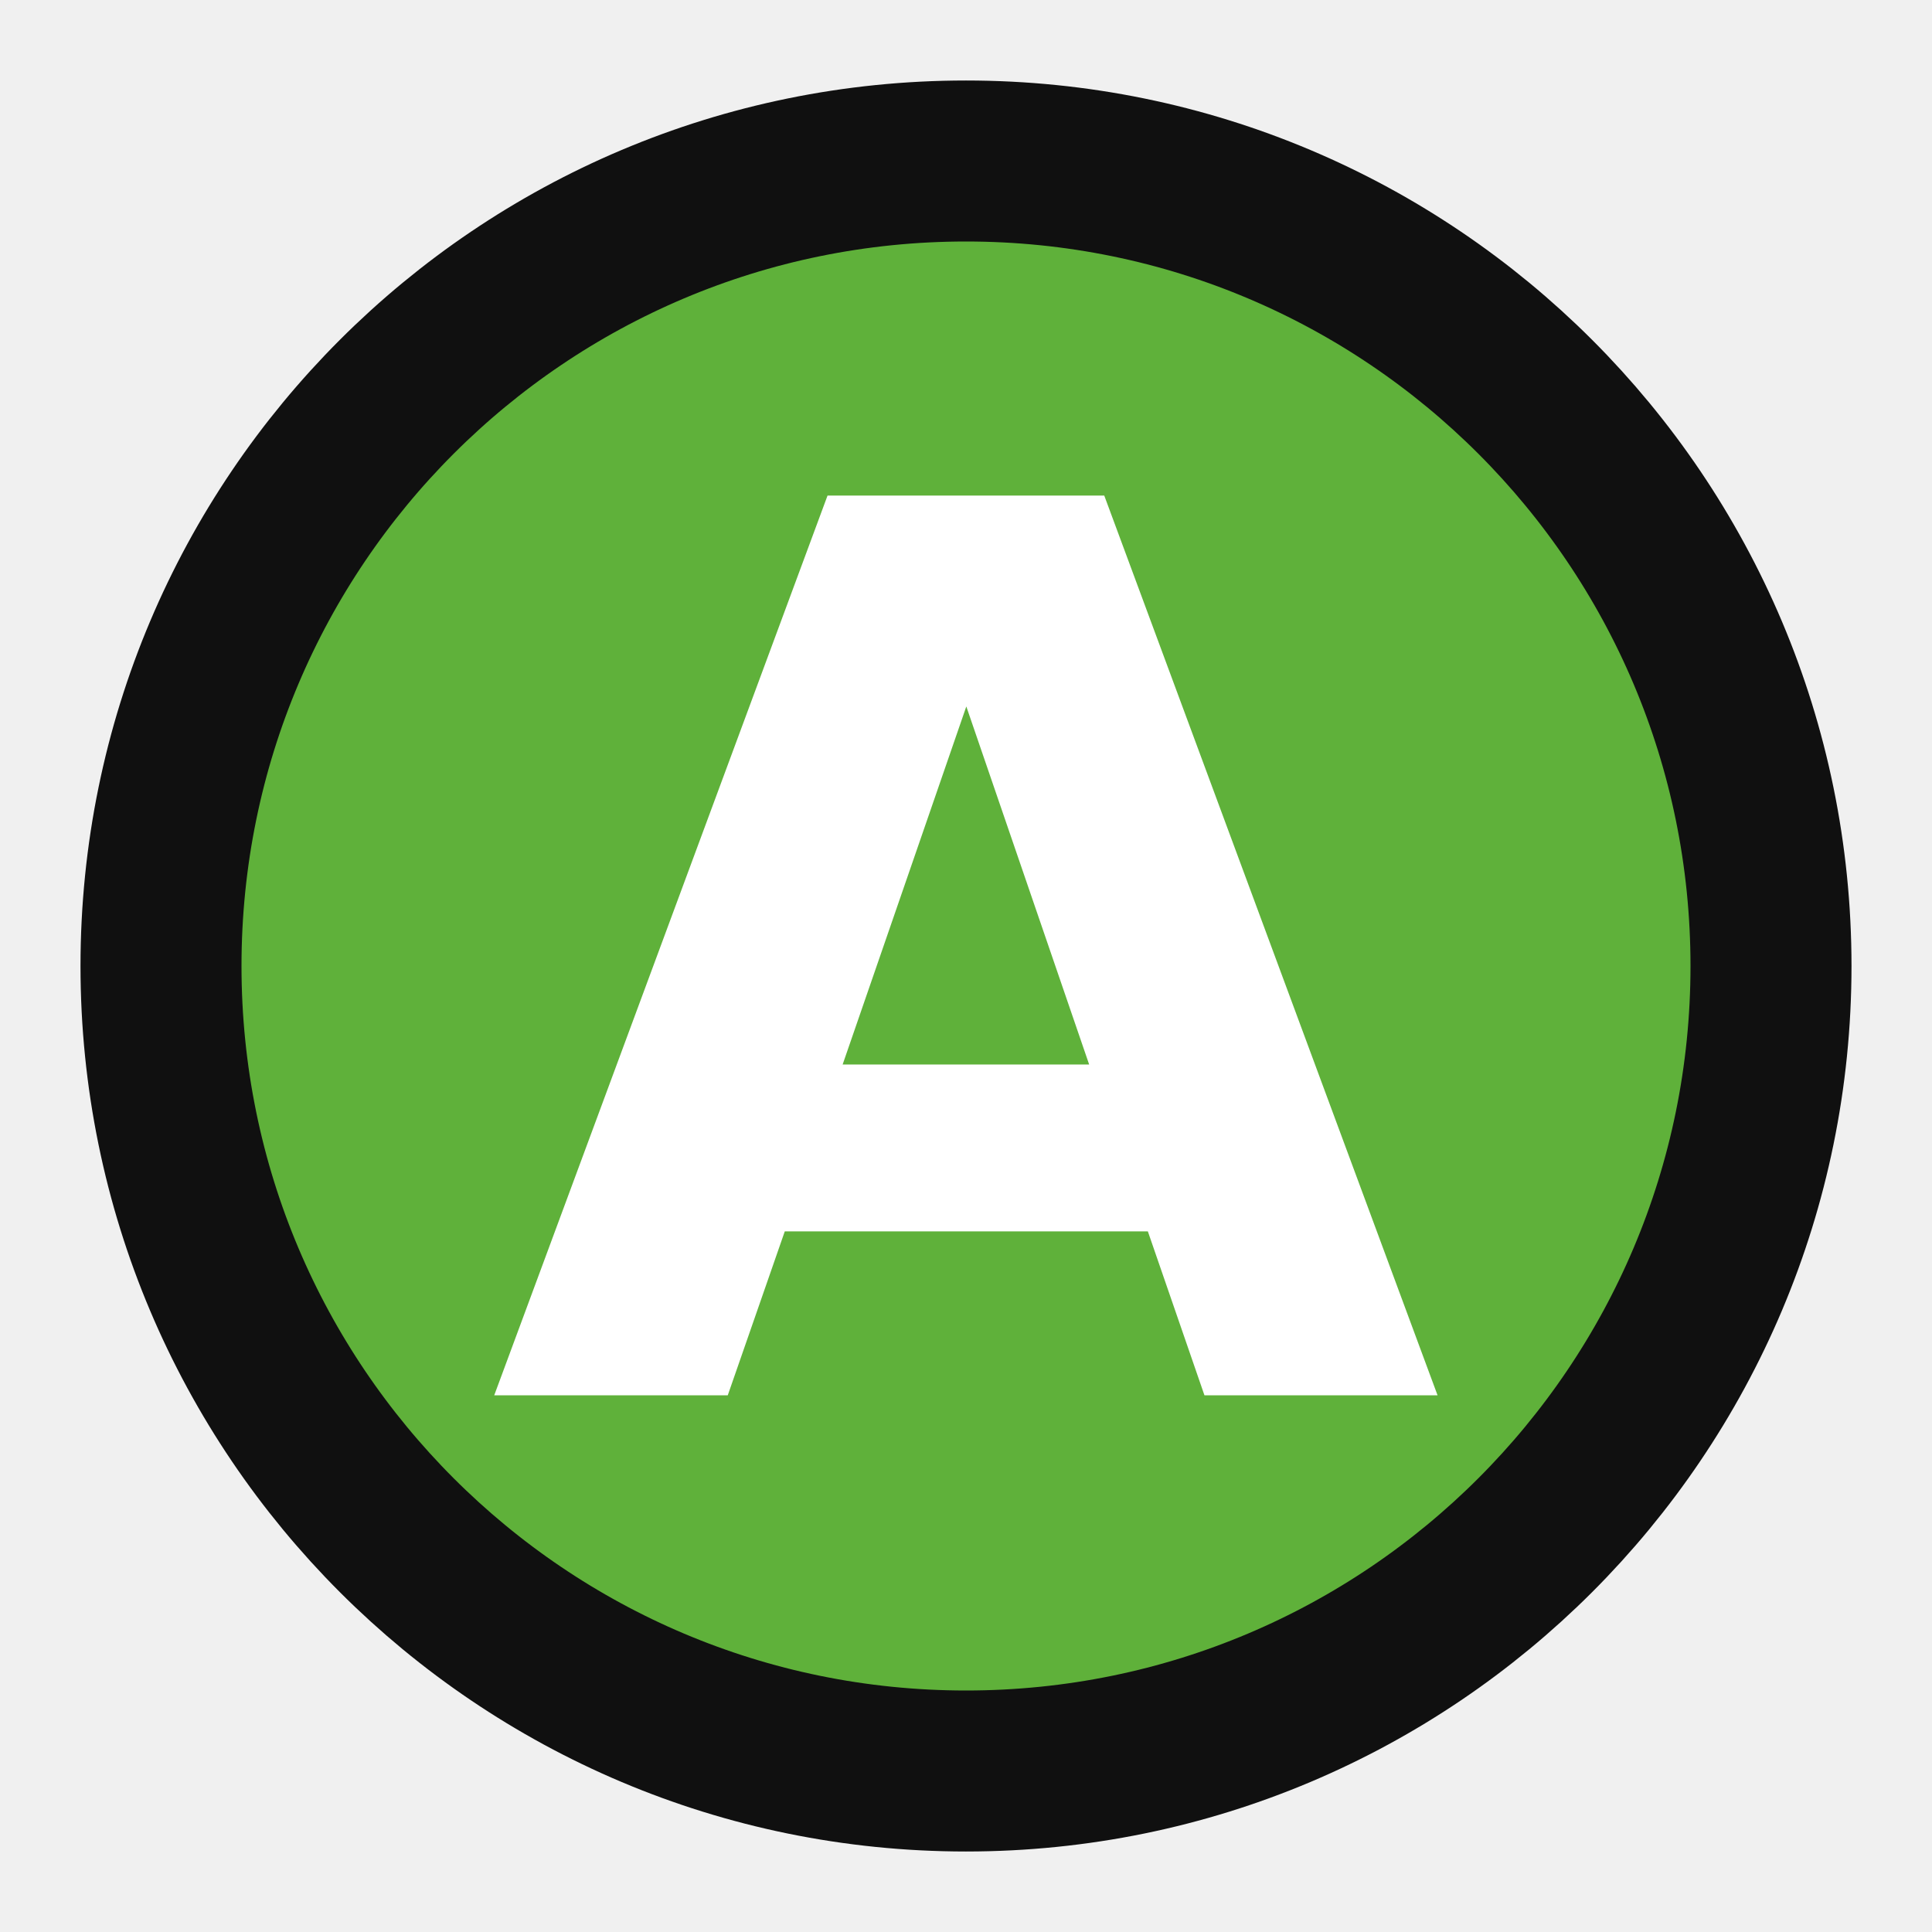
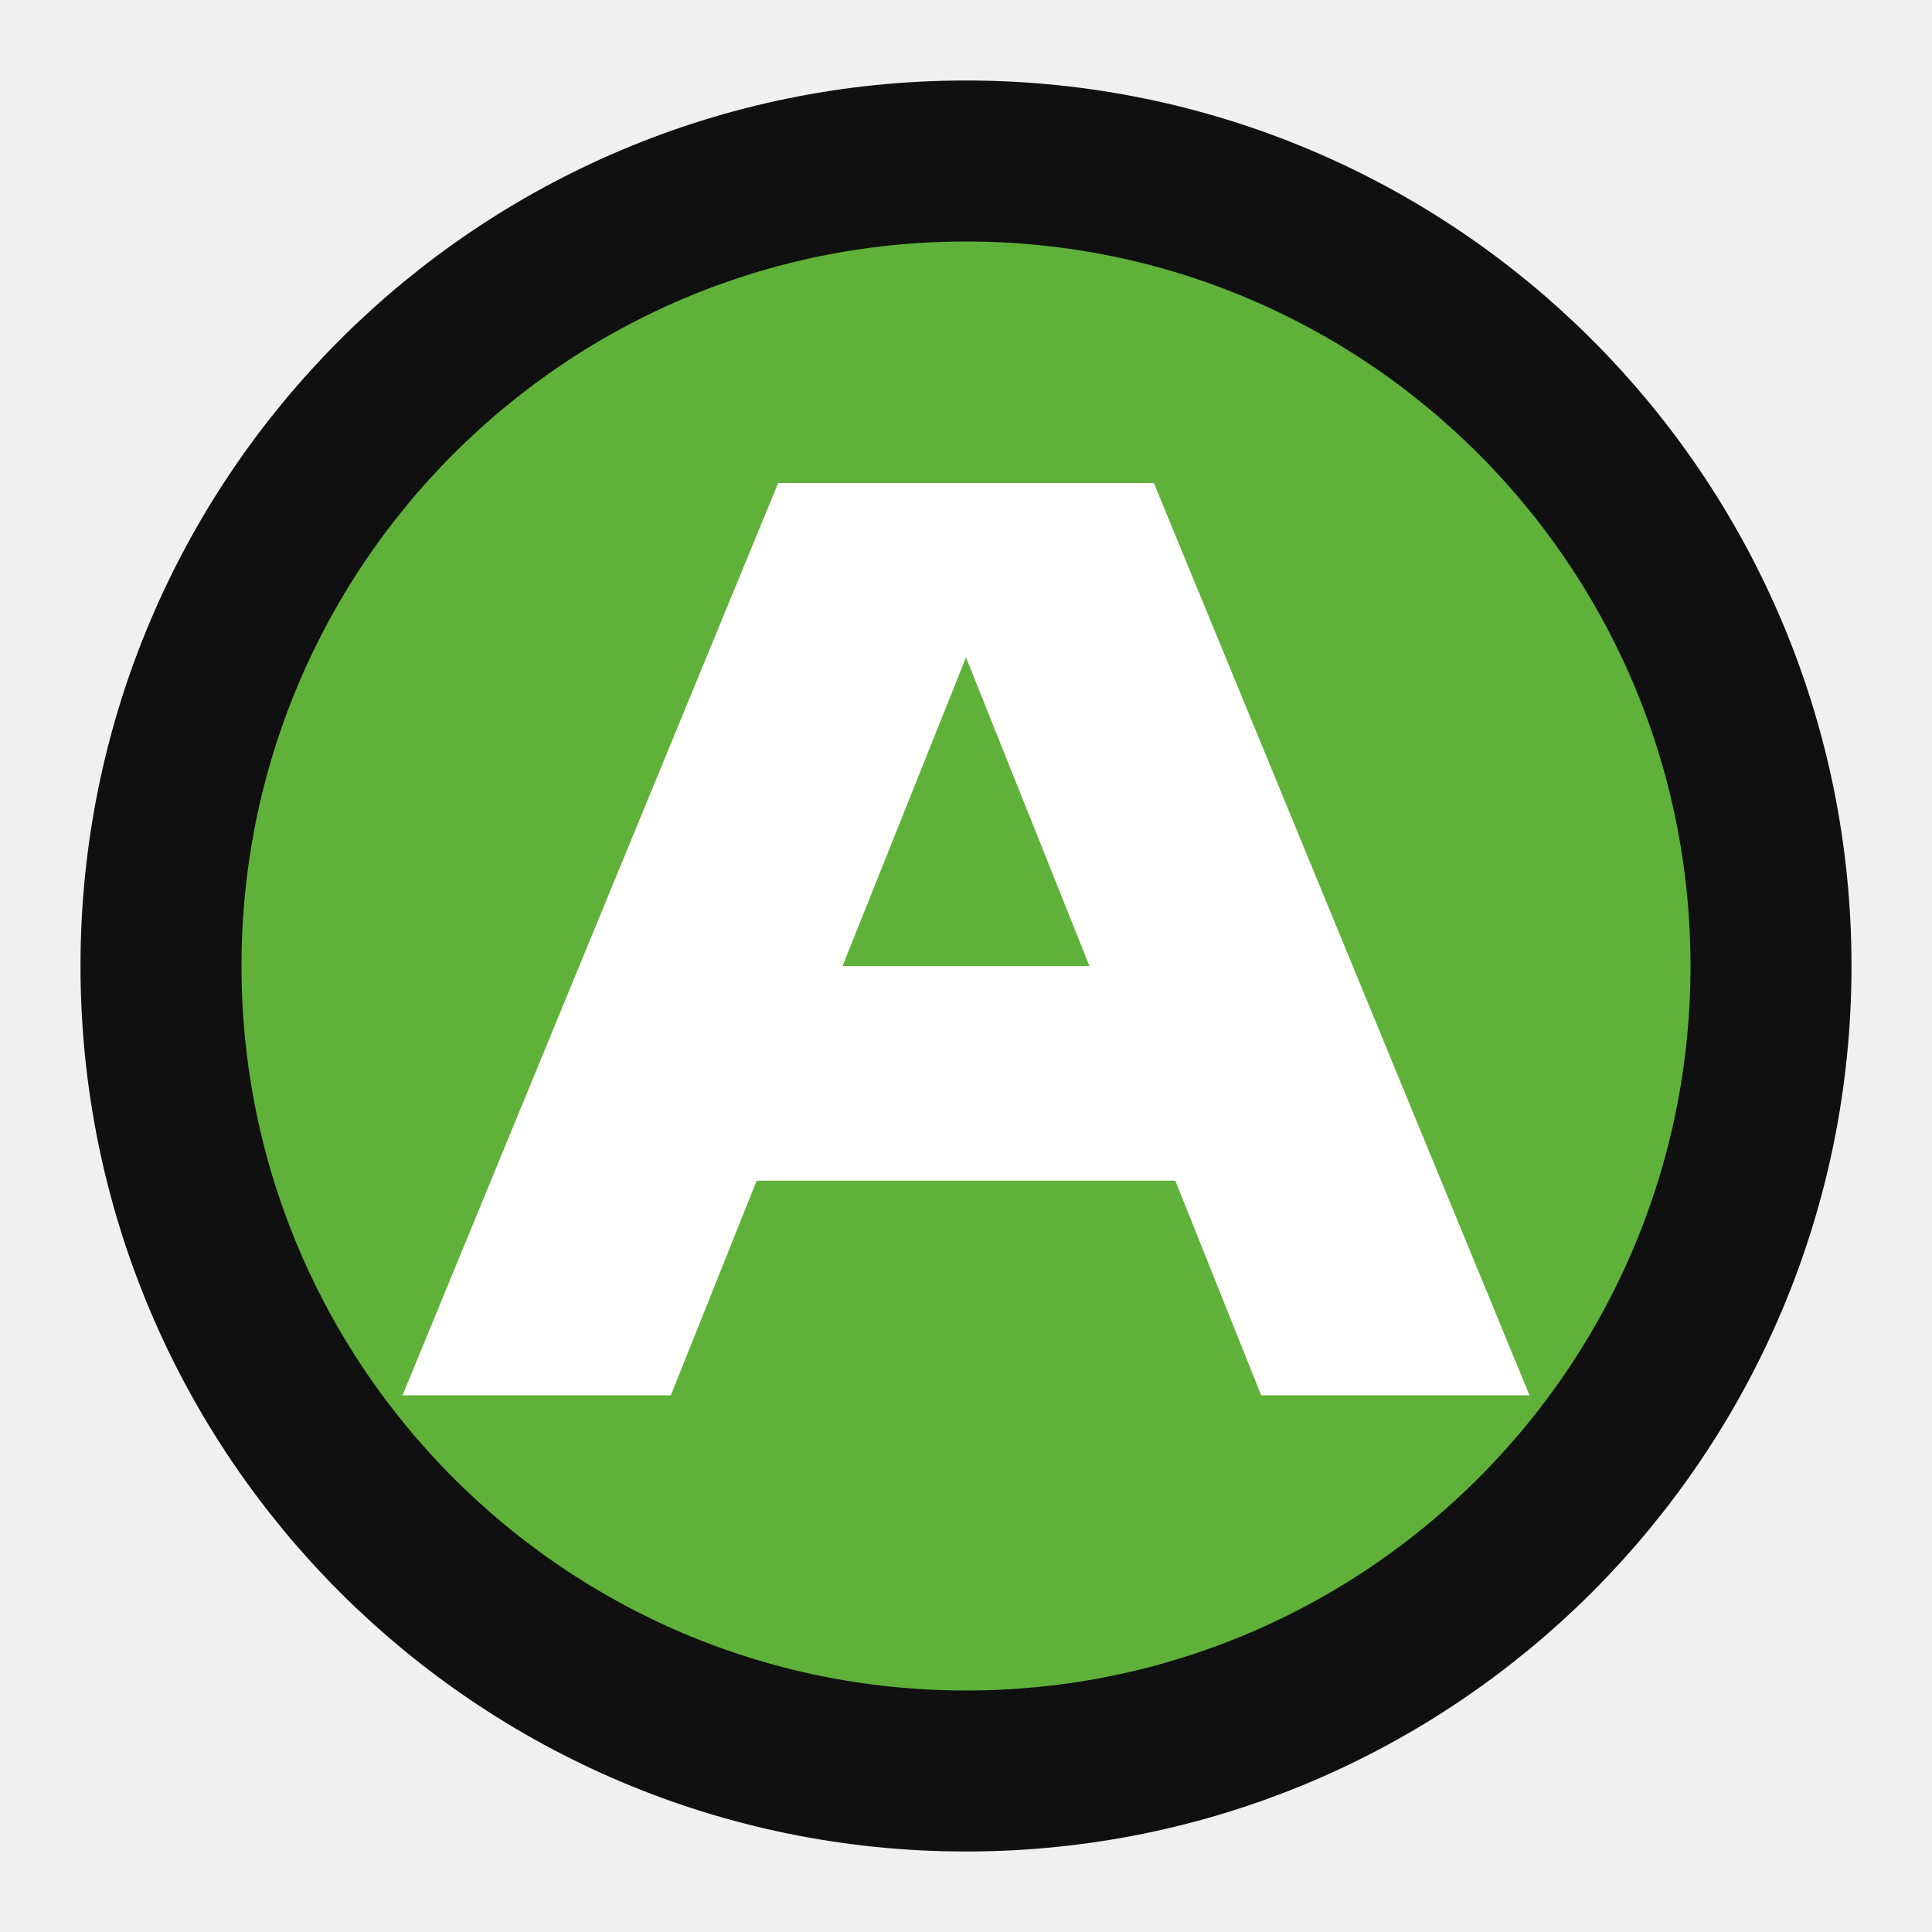
<svg xmlns="http://www.w3.org/2000/svg" viewBox="0 0 72 72" width="72" height="72">
  <circle cx="36" cy="36" r="30" fill="#5FB13A" stroke="#101010" stroke-width="6" />
-   <text x="36" y="52" font-family="DejaVu Sans,Verdana,sans-serif" font-weight="bold" font-size="46" fill="#FFFFFF" text-anchor="middle">A</text>
+   <path fill="#FFFFFF" fill-rule="evenodd" d="M15 52 29 18h14l14 34H47l-3.2-8H28.2L25 52Zm16.4-16h9.2L36 24.5Z" />
</svg>
